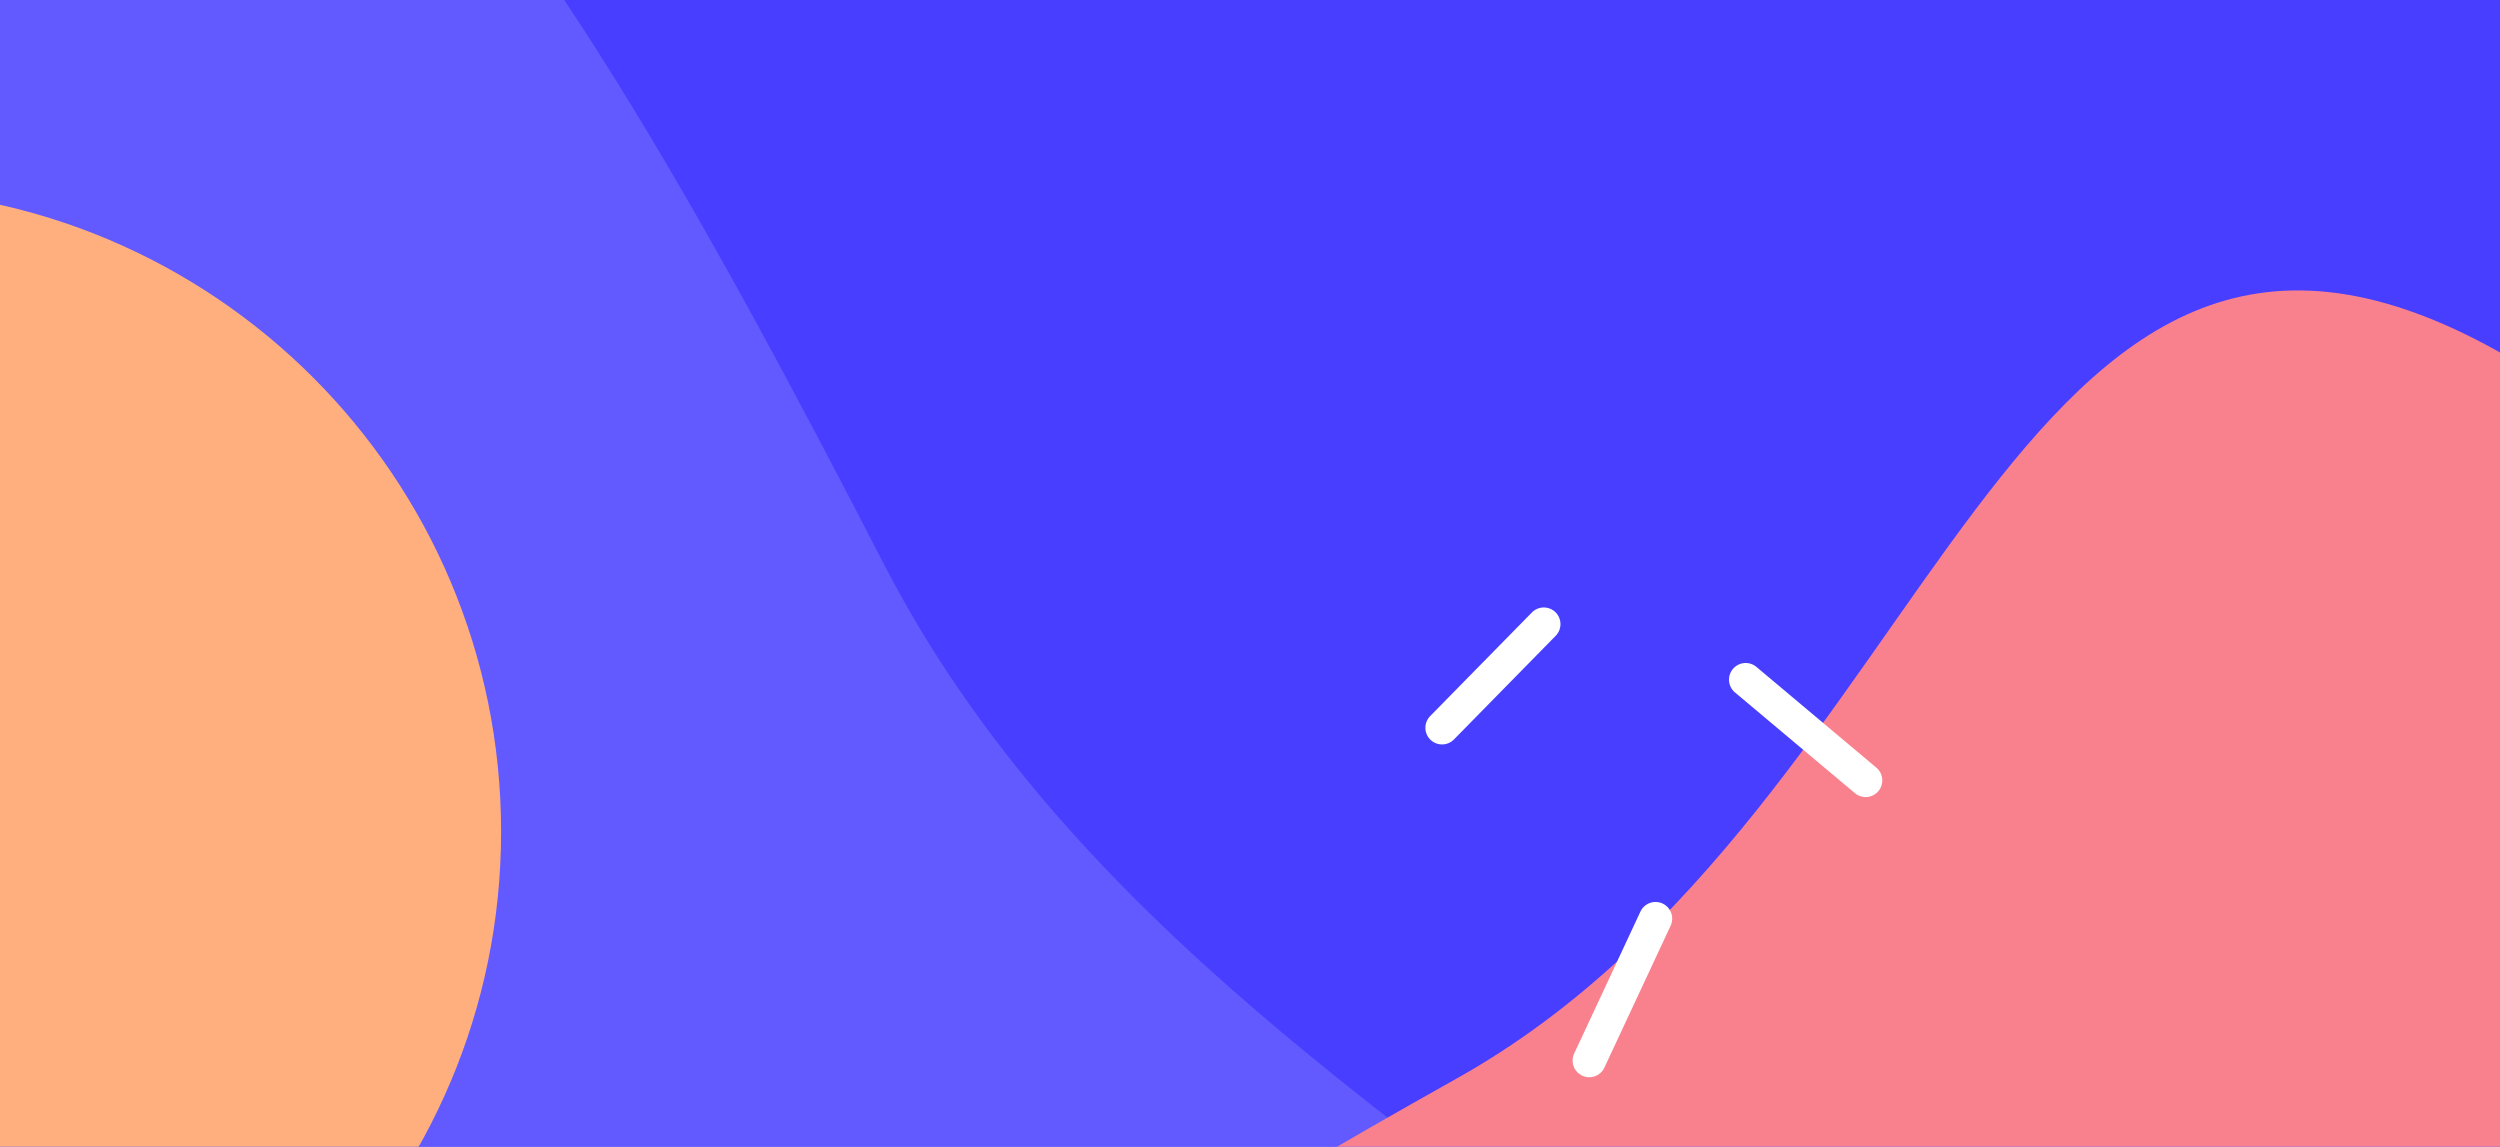
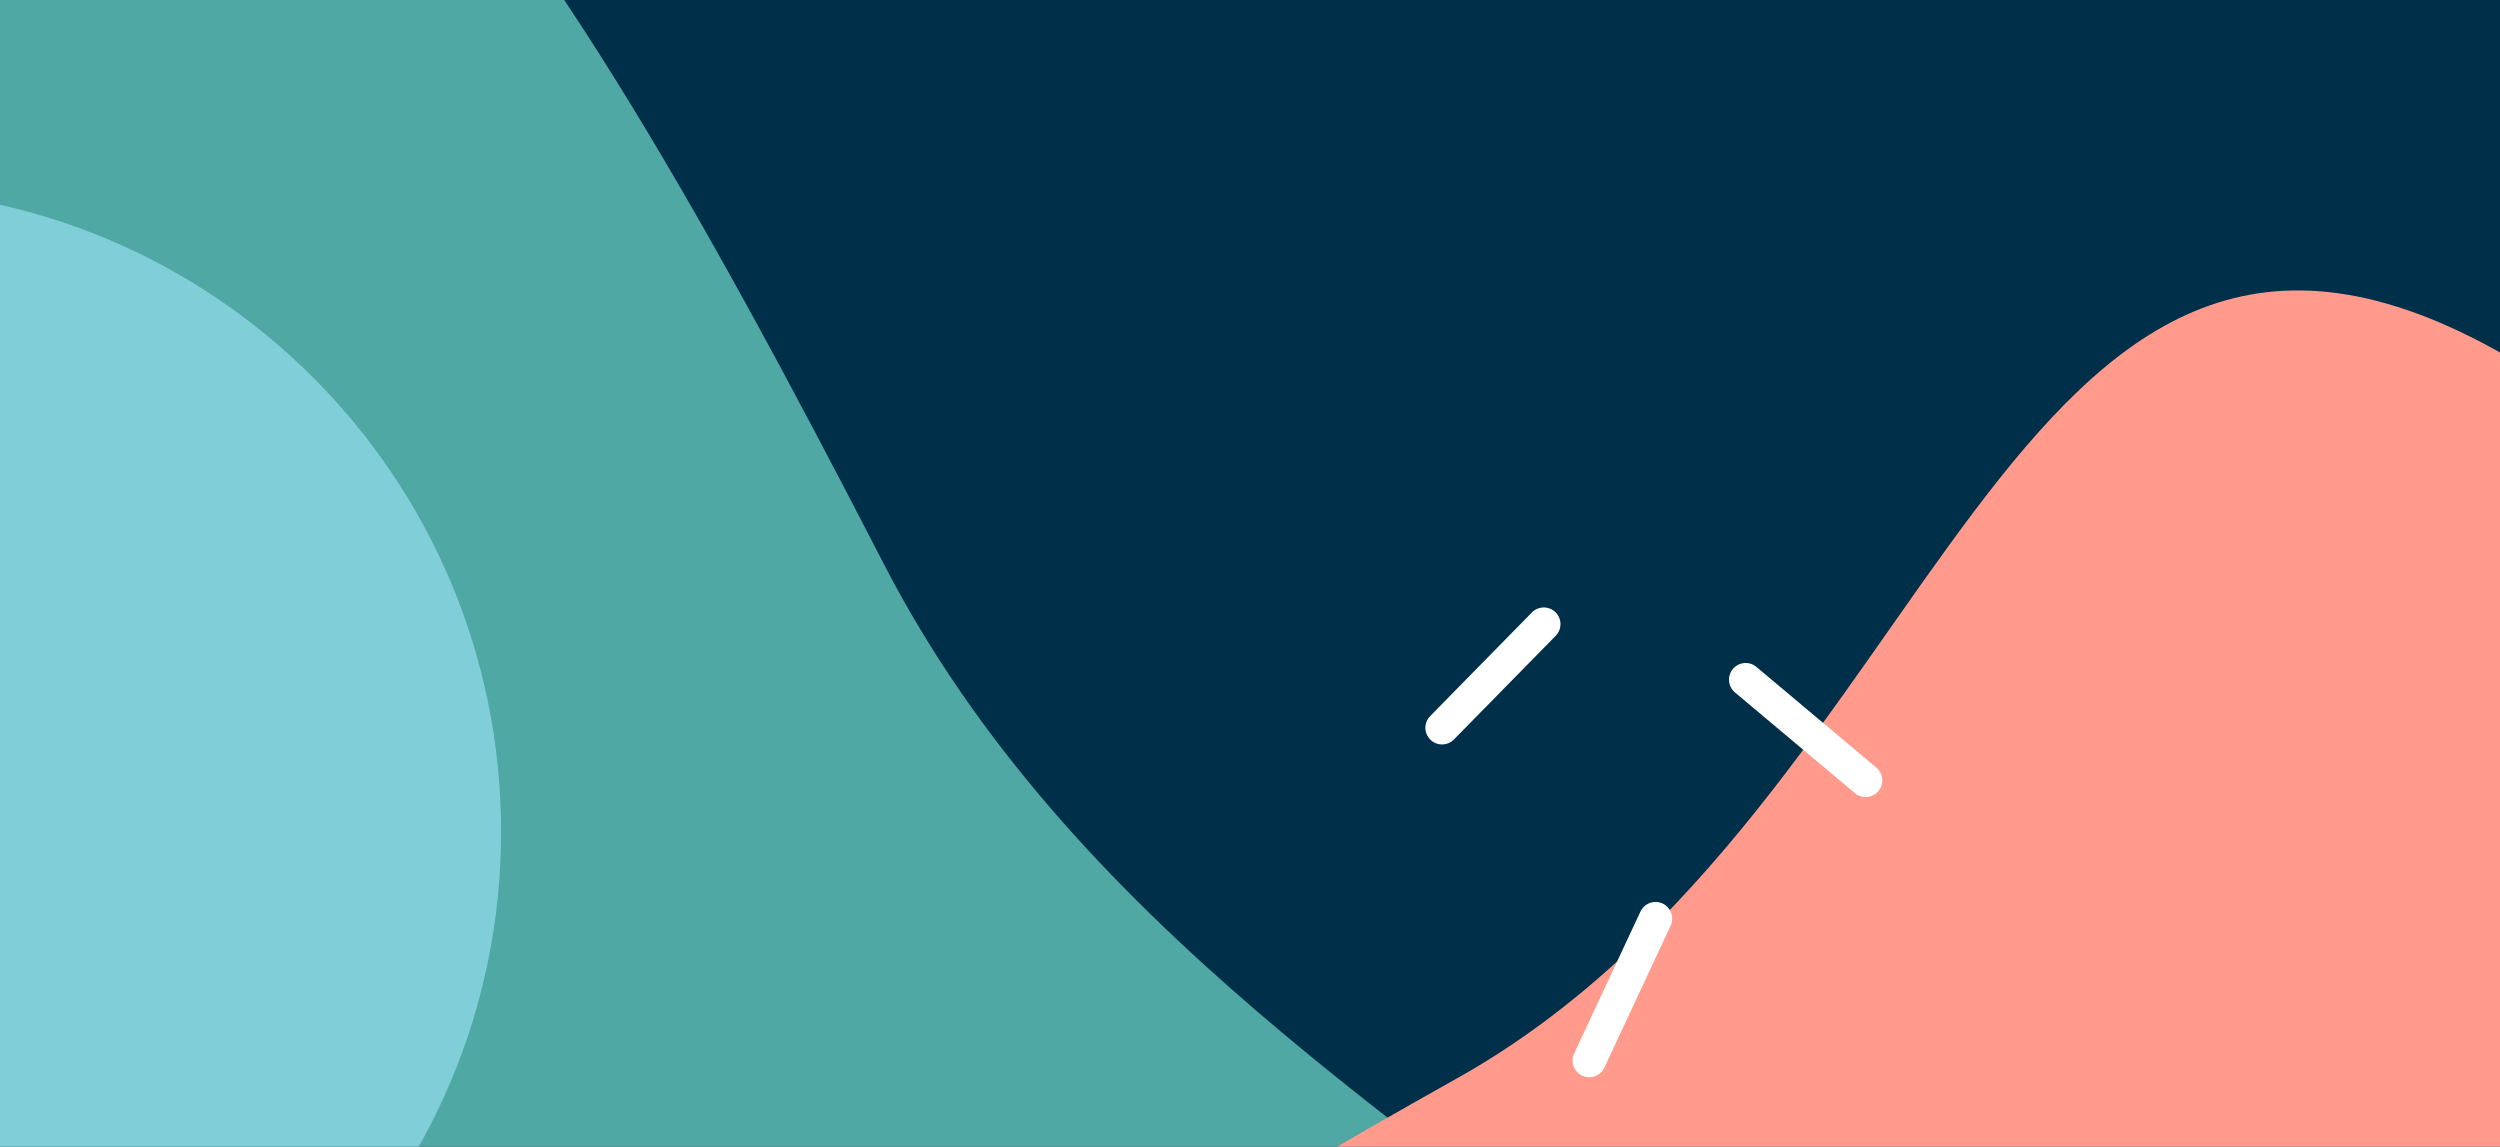
<svg xmlns="http://www.w3.org/2000/svg" xmlns:xlink="http://www.w3.org/1999/xlink" width="375" height="172" viewBox="0 0 375 172">
  <defs>
    <path id="a" d="M0 0h375v172H0z" />
  </defs>
  <g fill="none" fill-rule="evenodd">
    <mask id="b" fill="#fff">
      <use xlink:href="#a" />
    </mask>
-     <use xlink:href="#a" fill="#483EFF" />
+     <use xlink:href="#a" fill="#003049" />
    <g mask="url(#b)">
      <g transform="translate(-151.029 -133.957)">
-         <path fill="#6259FF" d="M79.546 349.634c54.547 128.646 292.524 204.132 354.626 99.852 62.102-104.28-95.035-123.204-150.583-230.963-55.547-107.759-98.711-175.015-178.973-150.466C24.354 92.607 25 220.987 79.546 349.634Z" />
-         <ellipse cx="129.864" cy="258.711" fill="#FFAF7E" rx="96.329" ry="96.373" />
-         <path fill="#F9818E" d="M464.88 433.146c87.31-40.69 133.585-206.525 60.253-246.82-73.333-40.293-82.587 68.465-155.485 109.343-72.898 40.877-118.192 72.245-99.348 126.973 18.845 54.728 107.27 51.194 194.58 10.504Z" />
+         <path fill="#50A8A4" d="M79.546 349.634c54.547 128.646 292.524 204.132 354.626 99.852 62.102-104.28-95.035-123.204-150.583-230.963-55.547-107.759-98.711-175.015-178.973-150.466C24.354 92.607 25 220.987 79.546 349.634Z" />
+         <ellipse cx="129.864" cy="258.711" fill="#80CED7" rx="96.329" ry="96.373" />
+         <path fill="#ff9a8d" d="M464.88 433.146c87.31-40.69 133.585-206.525 60.253-246.82-73.333-40.293-82.587 68.465-155.485 109.343-72.898 40.877-118.192 72.245-99.348 126.973 18.845 54.728 107.27 51.194 194.58 10.504Z" />
        <g stroke="#FFF" stroke-linecap="round" stroke-linejoin="bevel" stroke-width="5">
          <path d="m367.336 243.125 15.263-15.549M430.872 251.016l-17.995-15.112M399.36 271.751l-9.94 21.293" />
        </g>
      </g>
    </g>
  </g>
</svg>
